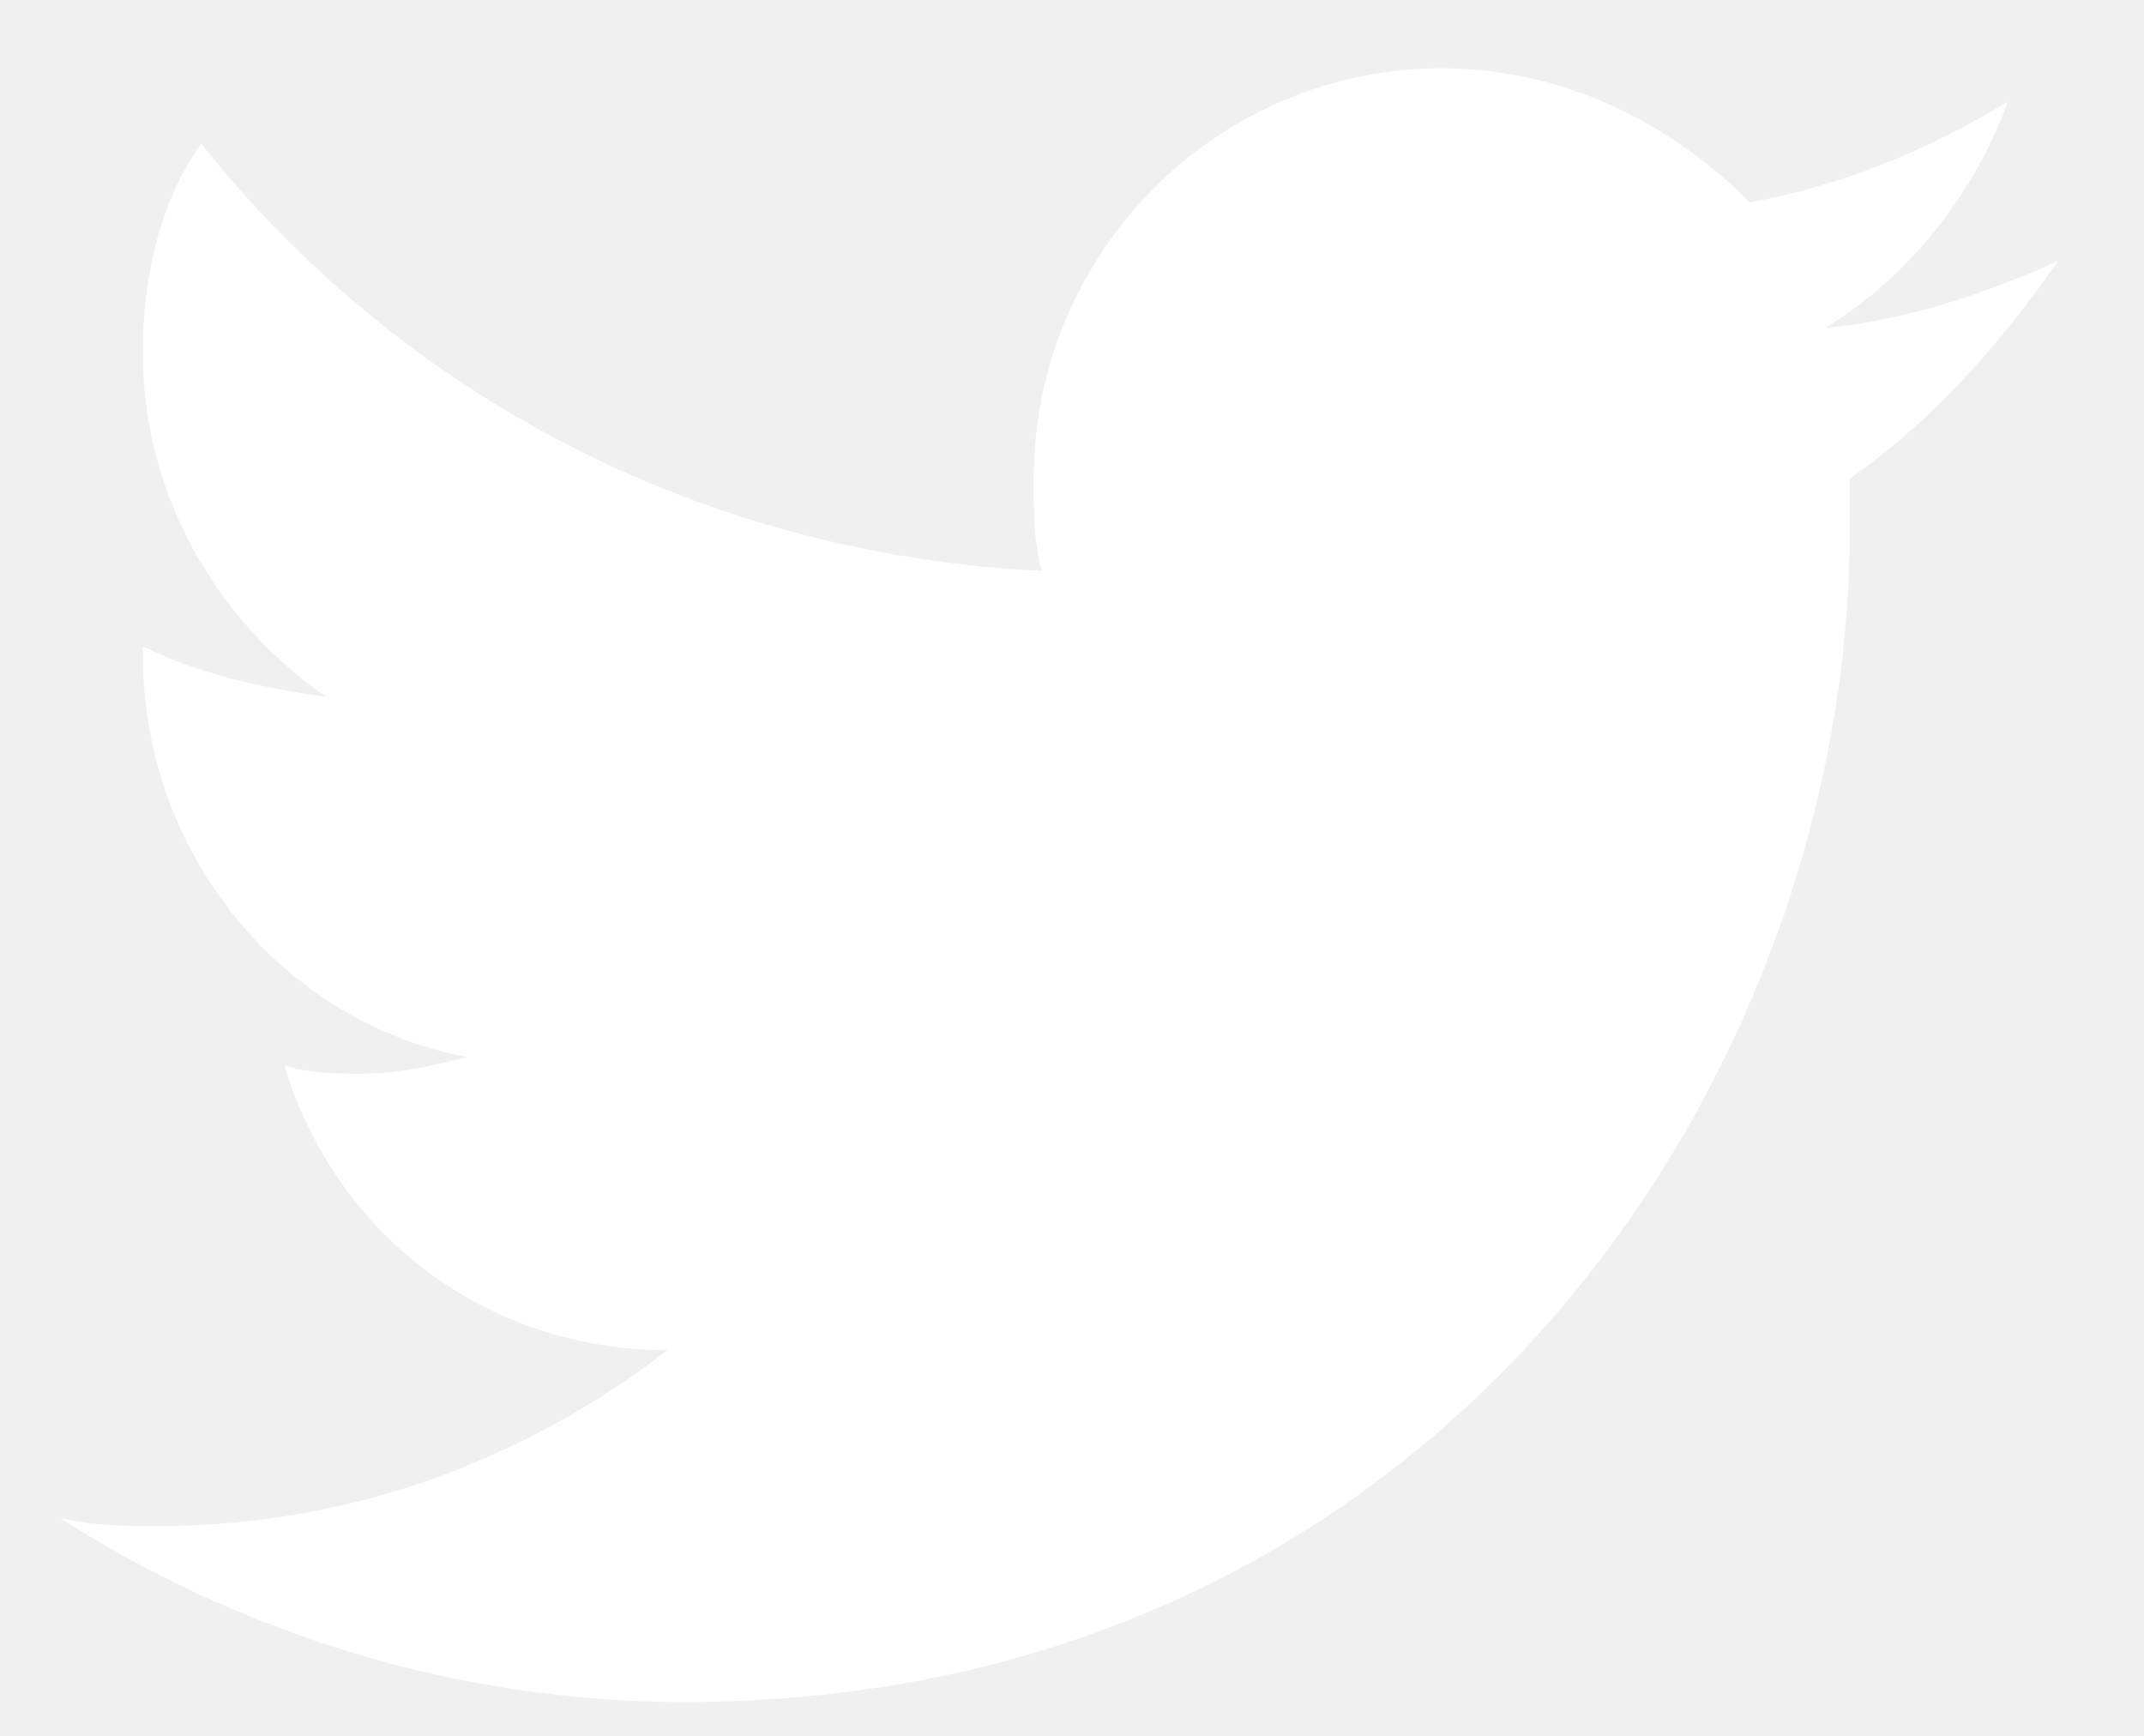
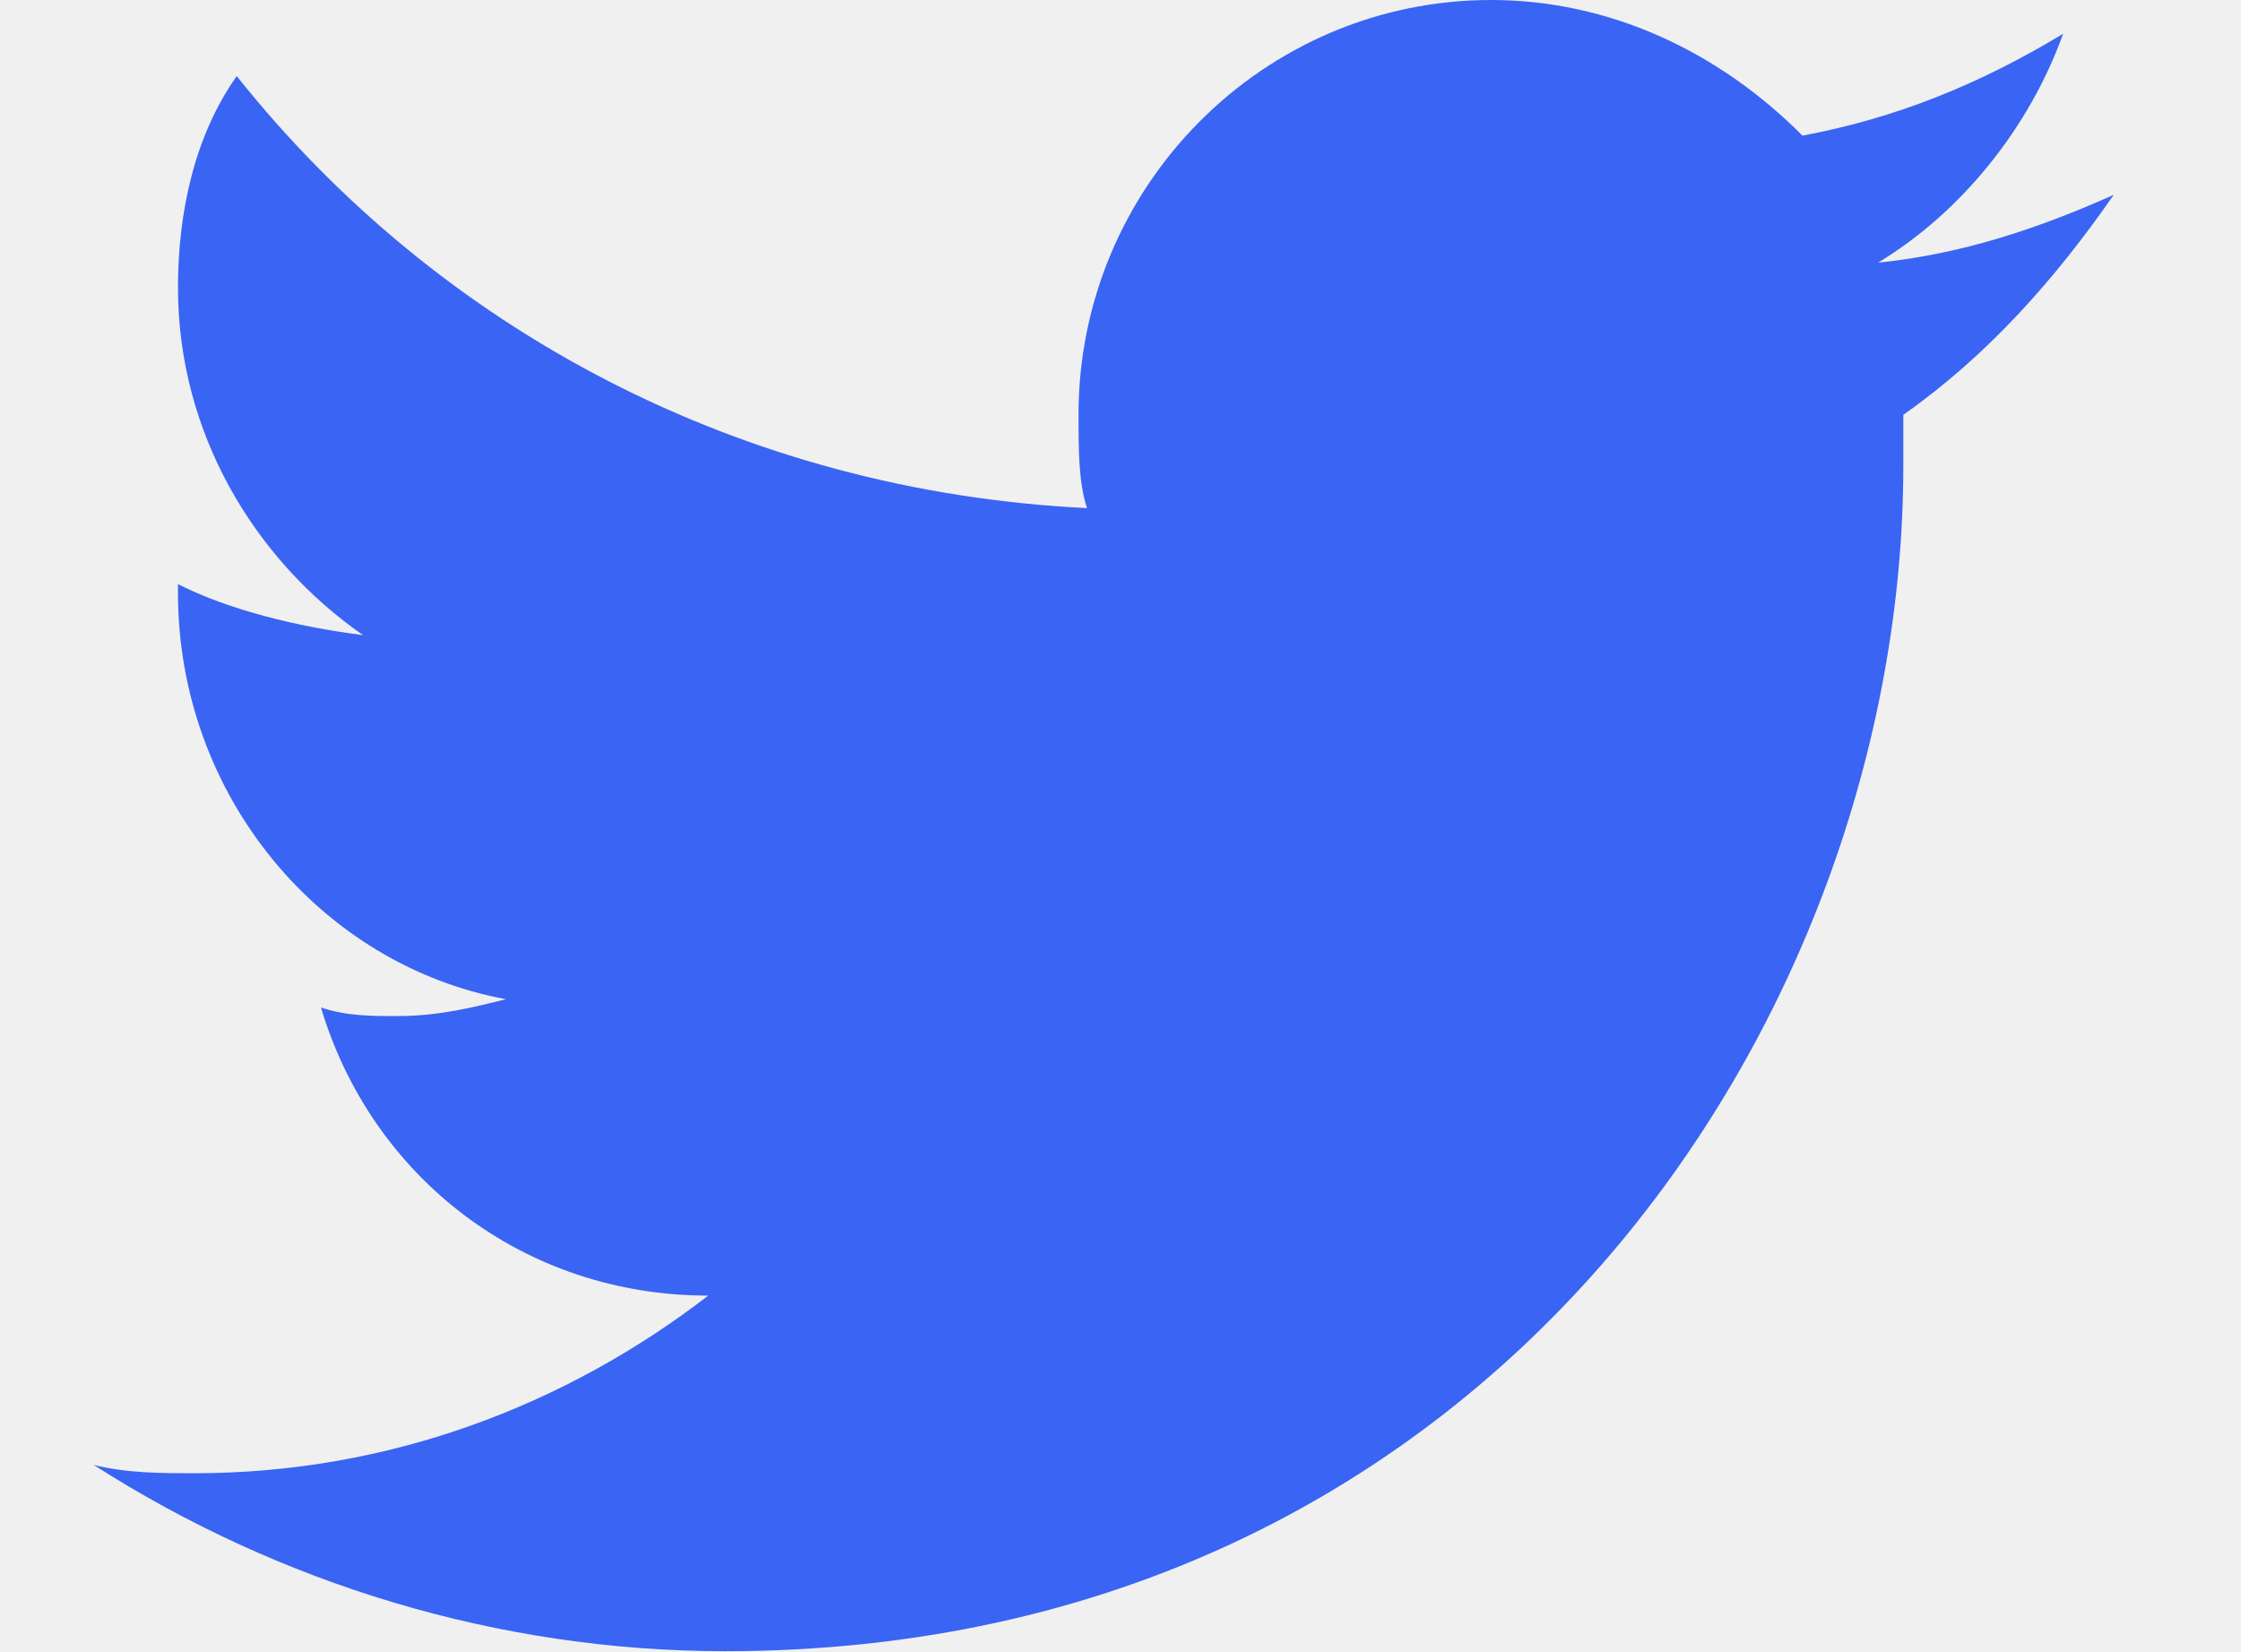
- <svg xmlns="http://www.w3.org/2000/svg" width="21" height="17" viewBox="0 0 21 17" fill="none">
-   <path d="M20.157 2.557C19.424 2.884 18.688 3.13 17.873 3.214C18.688 2.72 19.341 1.9 19.666 0.996C18.851 1.489 18.035 1.816 17.14 1.983C16.324 1.163 15.264 0.669 14.123 0.669C11.919 0.669 10.125 2.473 10.125 4.688C10.125 5.018 10.125 5.345 10.208 5.592C6.863 5.429 3.929 3.868 1.97 1.406C1.562 1.983 1.399 2.72 1.399 3.457C1.399 4.855 2.132 6.086 3.193 6.823C2.54 6.739 1.89 6.576 1.399 6.329C1.399 6.329 1.399 6.329 1.399 6.413C1.399 8.38 2.785 10.021 4.579 10.352C4.254 10.432 3.929 10.515 3.521 10.515C3.276 10.515 3.03 10.515 2.785 10.432C3.276 12.073 4.744 13.223 6.538 13.223C5.152 14.291 3.438 14.945 1.562 14.945C1.237 14.945 0.909 14.945 0.584 14.864C2.377 16.012 4.499 16.669 6.7 16.669C14.123 16.669 18.118 10.515 18.118 5.182C18.118 5.018 18.118 4.855 18.118 4.688C18.934 4.114 19.587 3.377 20.157 2.557Z" fill="white" />
+ <svg xmlns="http://www.w3.org/2000/svg" width="19" height="14" viewBox="0 0 19 14" fill="none">
+   <g clip-path="url(#clip0_4314_237)">
+     <path d="M17.921 1.652C17.28 1.938 16.636 2.154 15.923 2.227C16.636 1.795 17.208 1.077 17.492 0.286C16.779 0.718 16.065 1.004 15.282 1.15C14.568 0.432 13.64 0 12.642 0C10.713 0 9.144 1.579 9.144 3.517C9.144 3.806 9.144 4.092 9.216 4.308C6.289 4.165 3.722 2.799 2.007 0.645C1.651 1.15 1.509 1.795 1.509 2.44C1.509 3.663 2.15 4.74 3.078 5.385C2.506 5.312 1.938 5.169 1.509 4.953C1.509 4.953 1.509 4.953 1.509 5.026C1.509 6.748 2.721 8.183 4.29 8.472C4.006 8.542 3.722 8.615 3.365 8.615C3.15 8.615 2.936 8.615 2.721 8.542C3.15 9.978 4.435 10.985 6.005 10.985C4.792 11.919 3.293 12.491 1.651 12.491C1.366 12.491 1.079 12.491 0.795 12.421C2.364 13.425 4.221 14 6.147 14C12.642 14 16.137 8.615 16.137 3.949C16.137 3.806 16.137 3.663 16.137 3.517C16.851 3.015 17.422 2.37 17.921 1.652Z" fill="#3A64F3" />
+   </g>
+   <defs>
+     <clipPath id="clip0_4314_237">
+       <rect width="17.889" height="14" fill="white" transform="translate(0.599609)" />
+     </clipPath>
+   </defs>
</svg>
